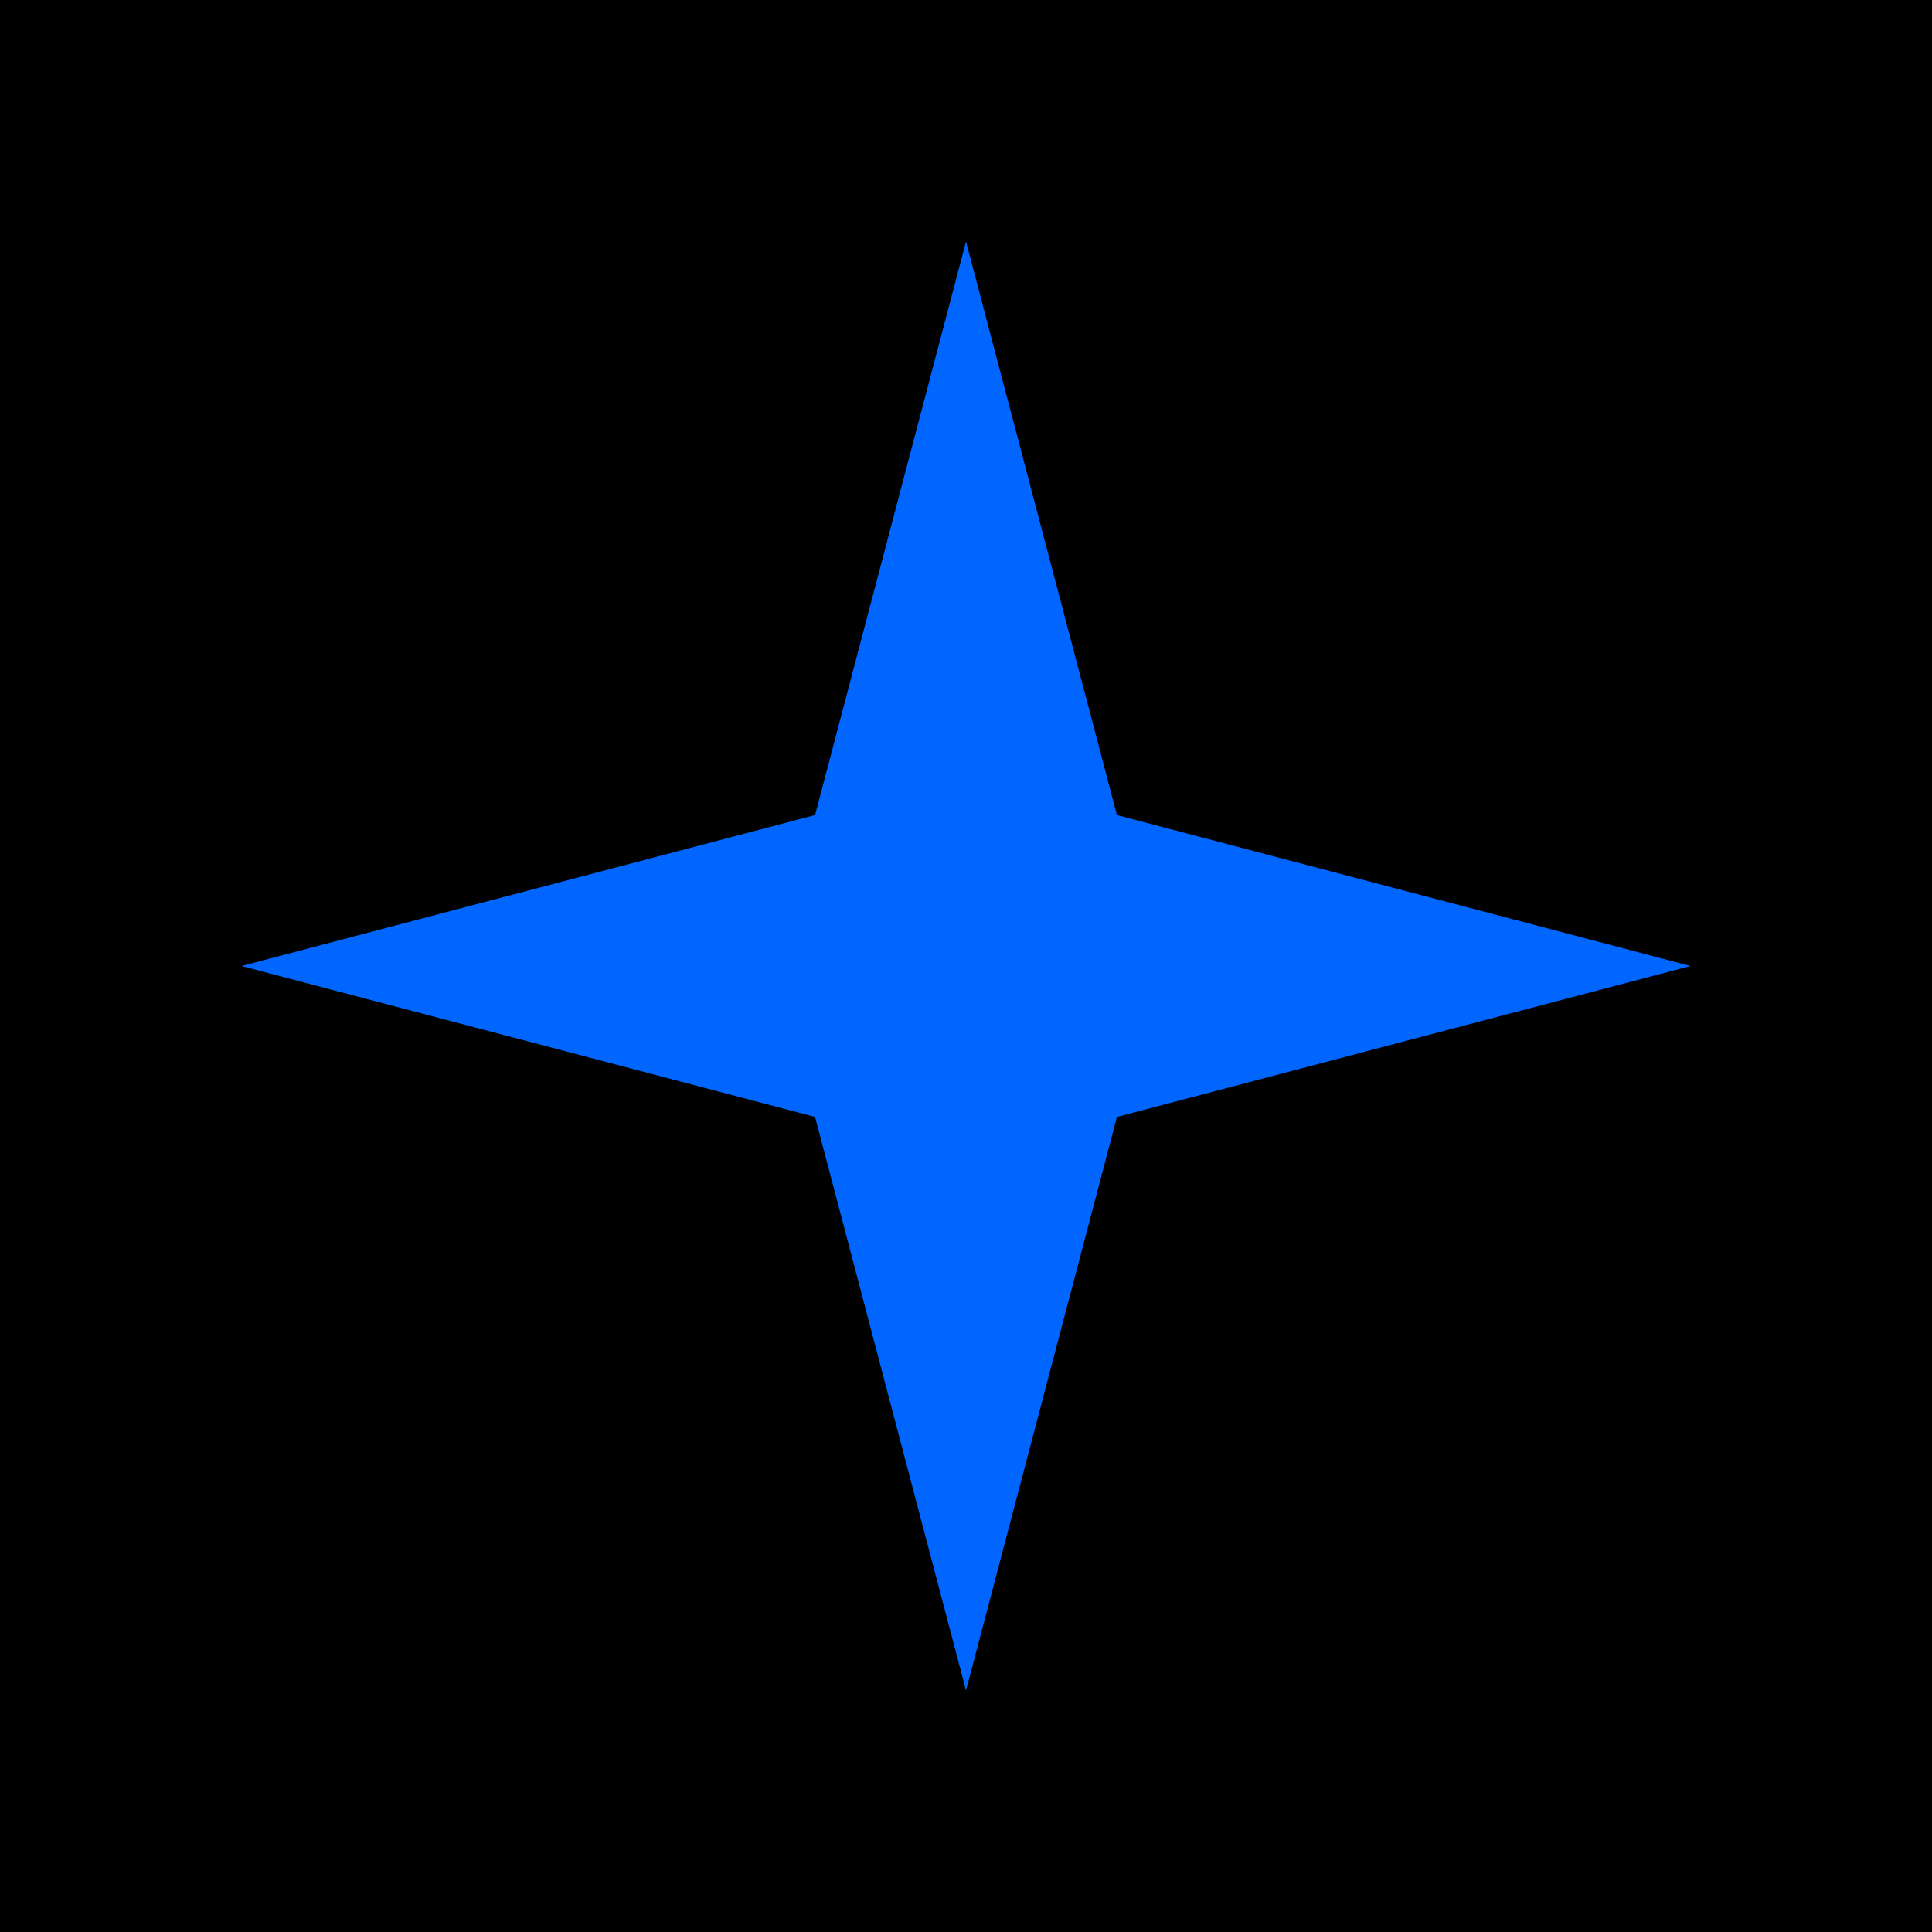
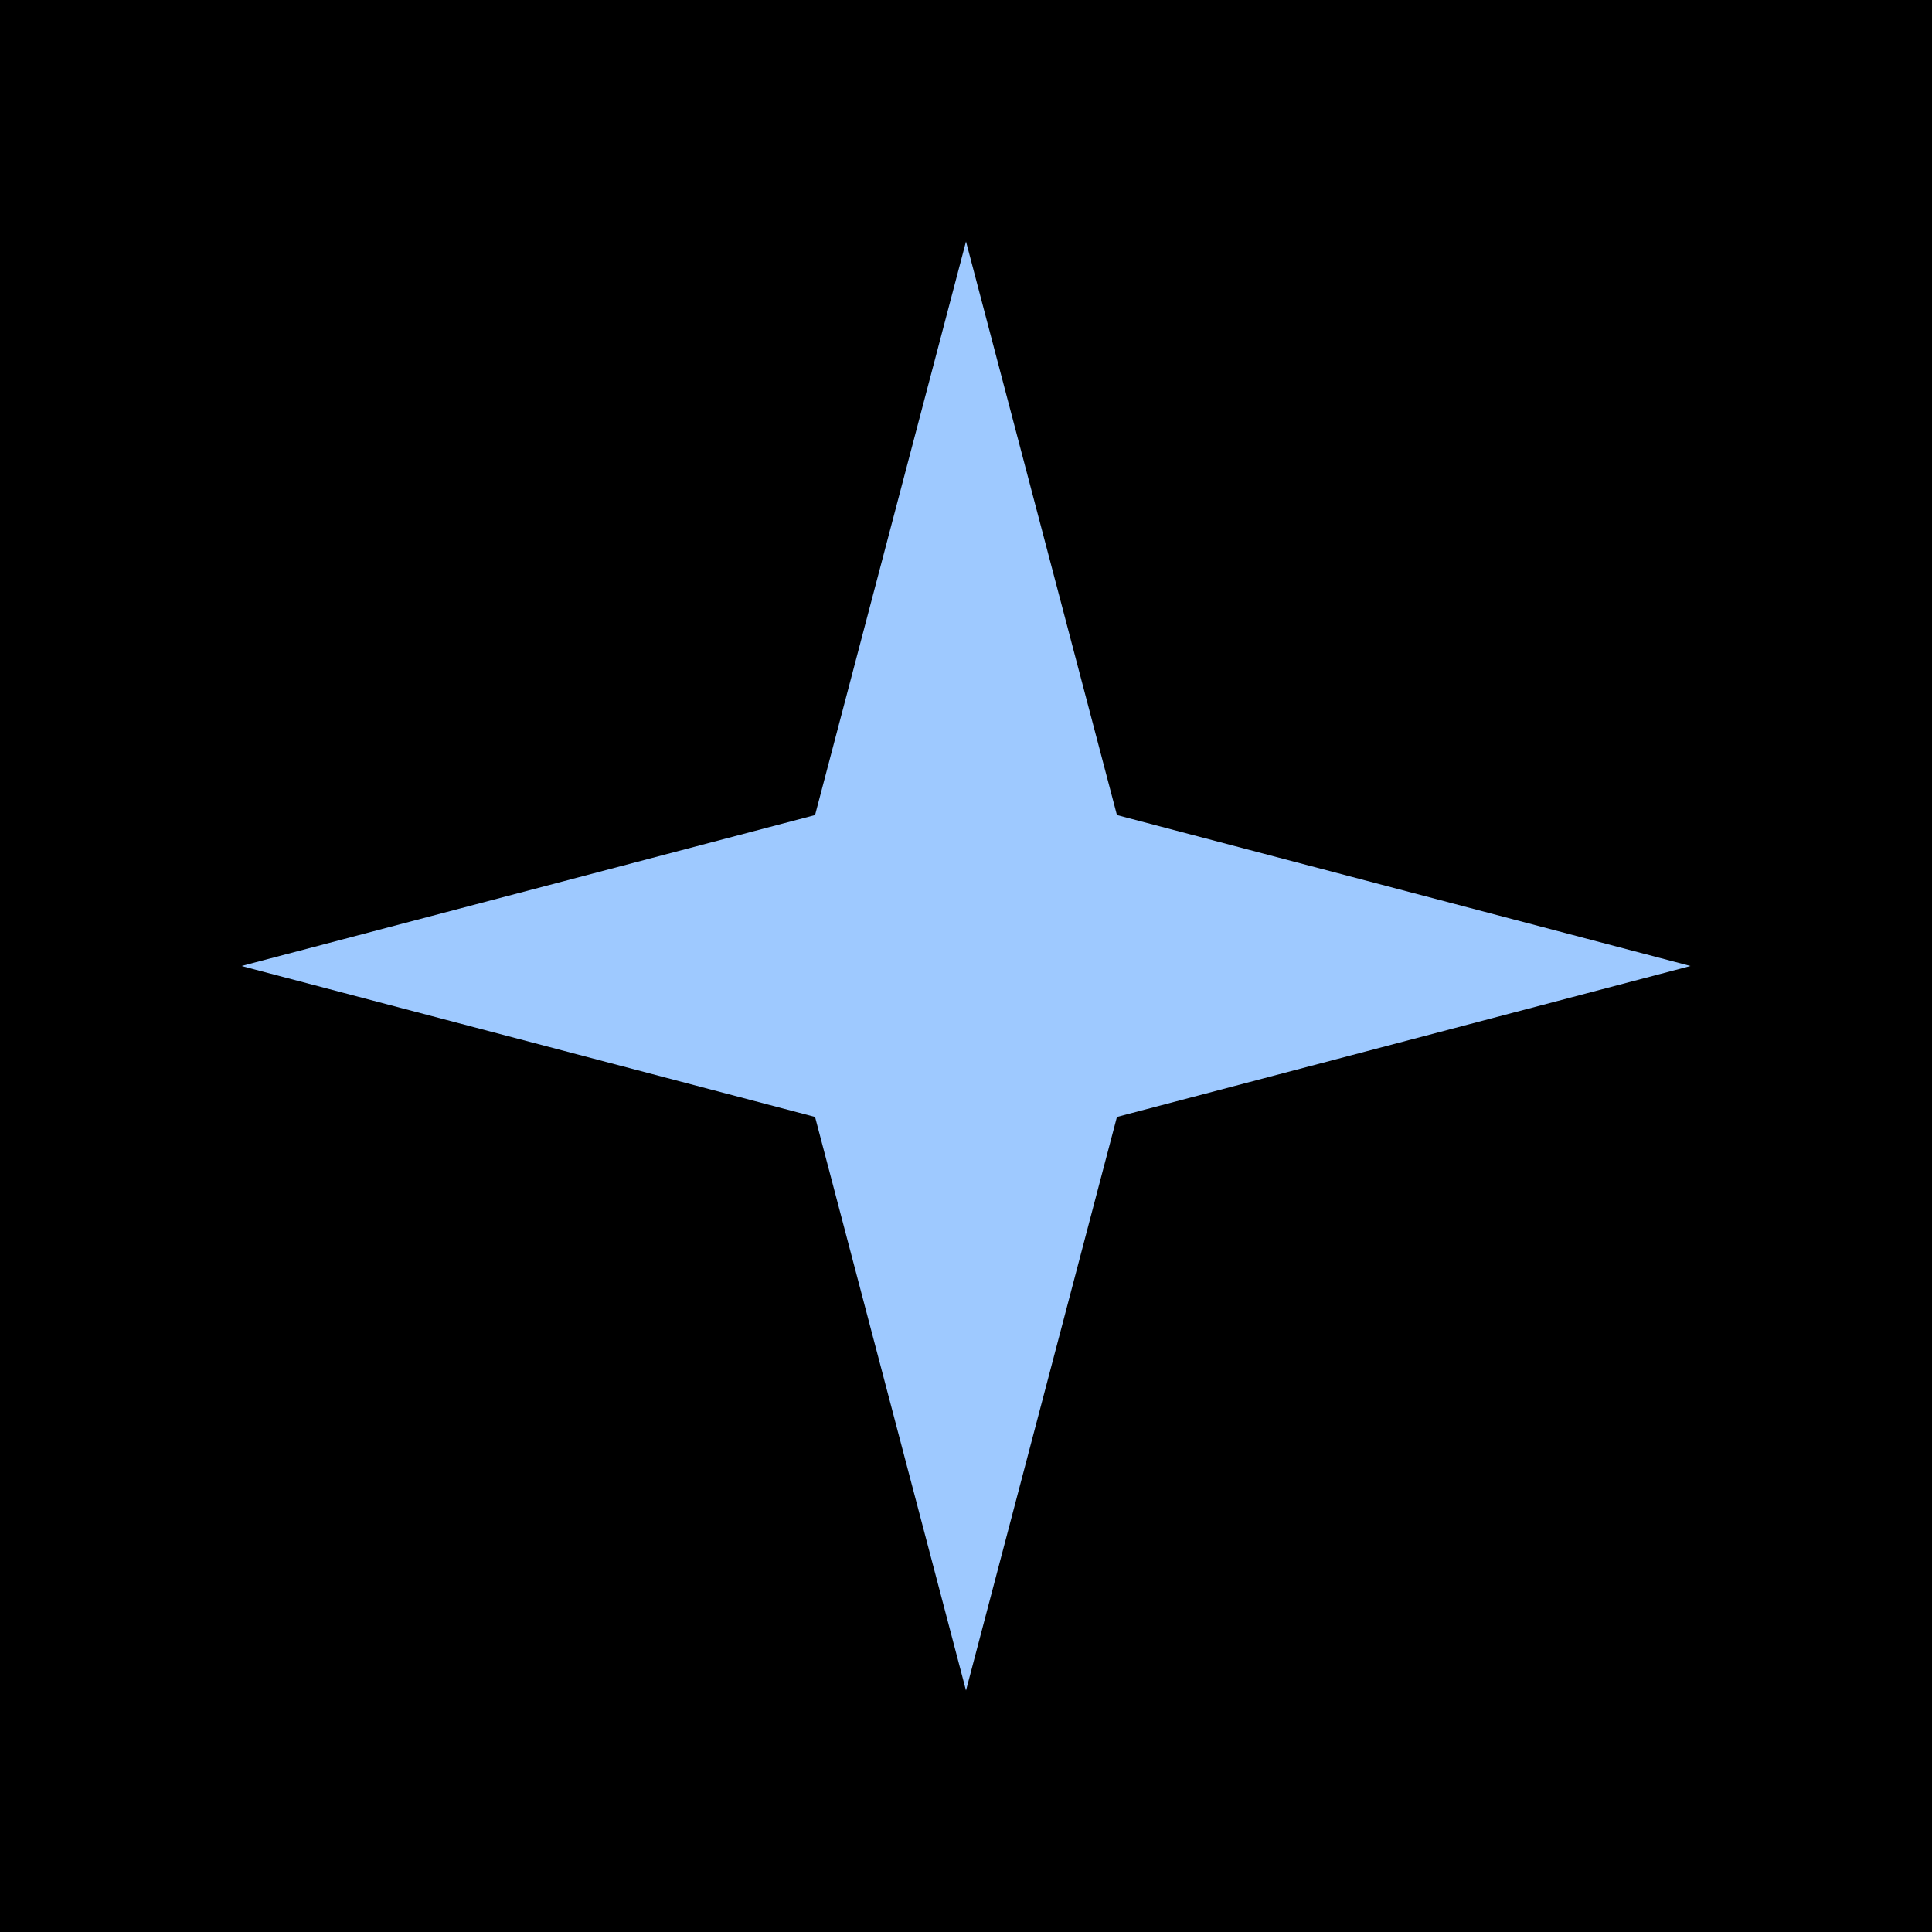
<svg xmlns="http://www.w3.org/2000/svg" viewBox="0 0 32 32" fill="none">
  <rect width="32" height="32" fill="#000" />
-   <path d="M16 4 L18.5 13.5 L28 16 L18.5 18.5 L16 28 L13.5 18.5 L4 16 L13.5 13.5 Z" fill="#0066ff" />
+   <path d="M16 4 L18.5 13.5 L28 16 L18.5 18.5 L16 28 L13.5 18.5 L4 16 L13.5 13.5 Z" fill="#9ec9ff" />
</svg>
